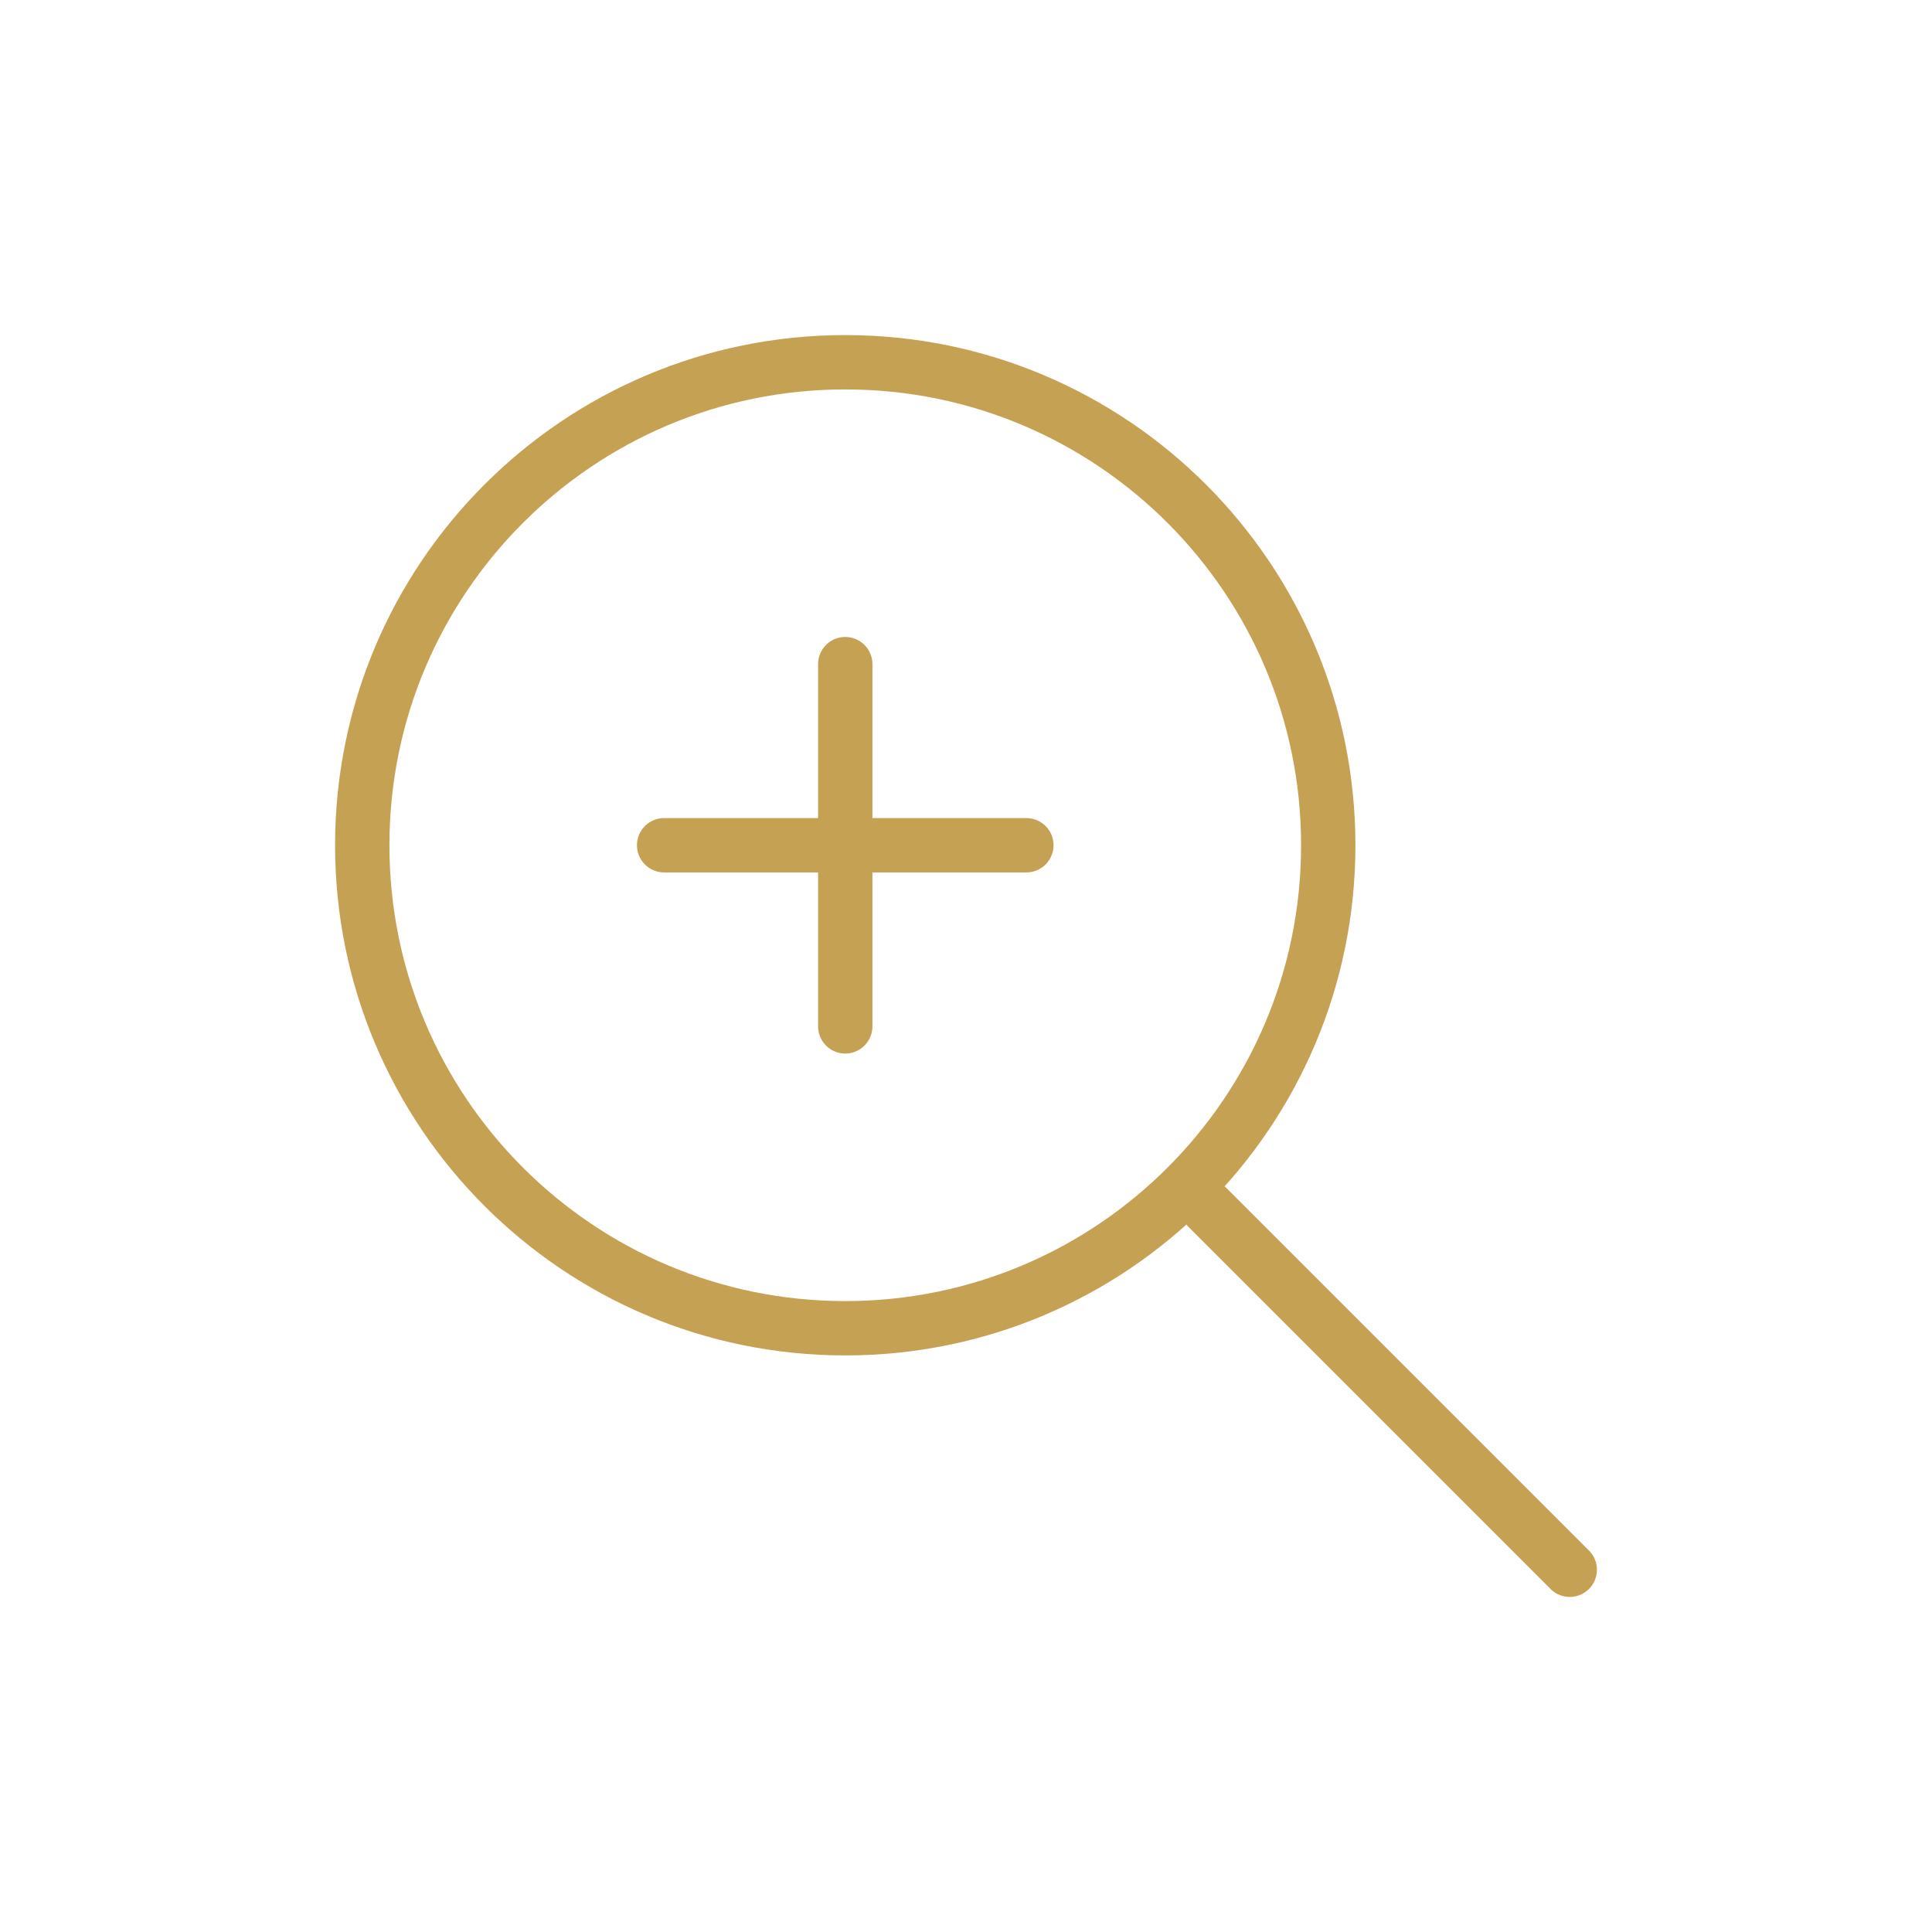
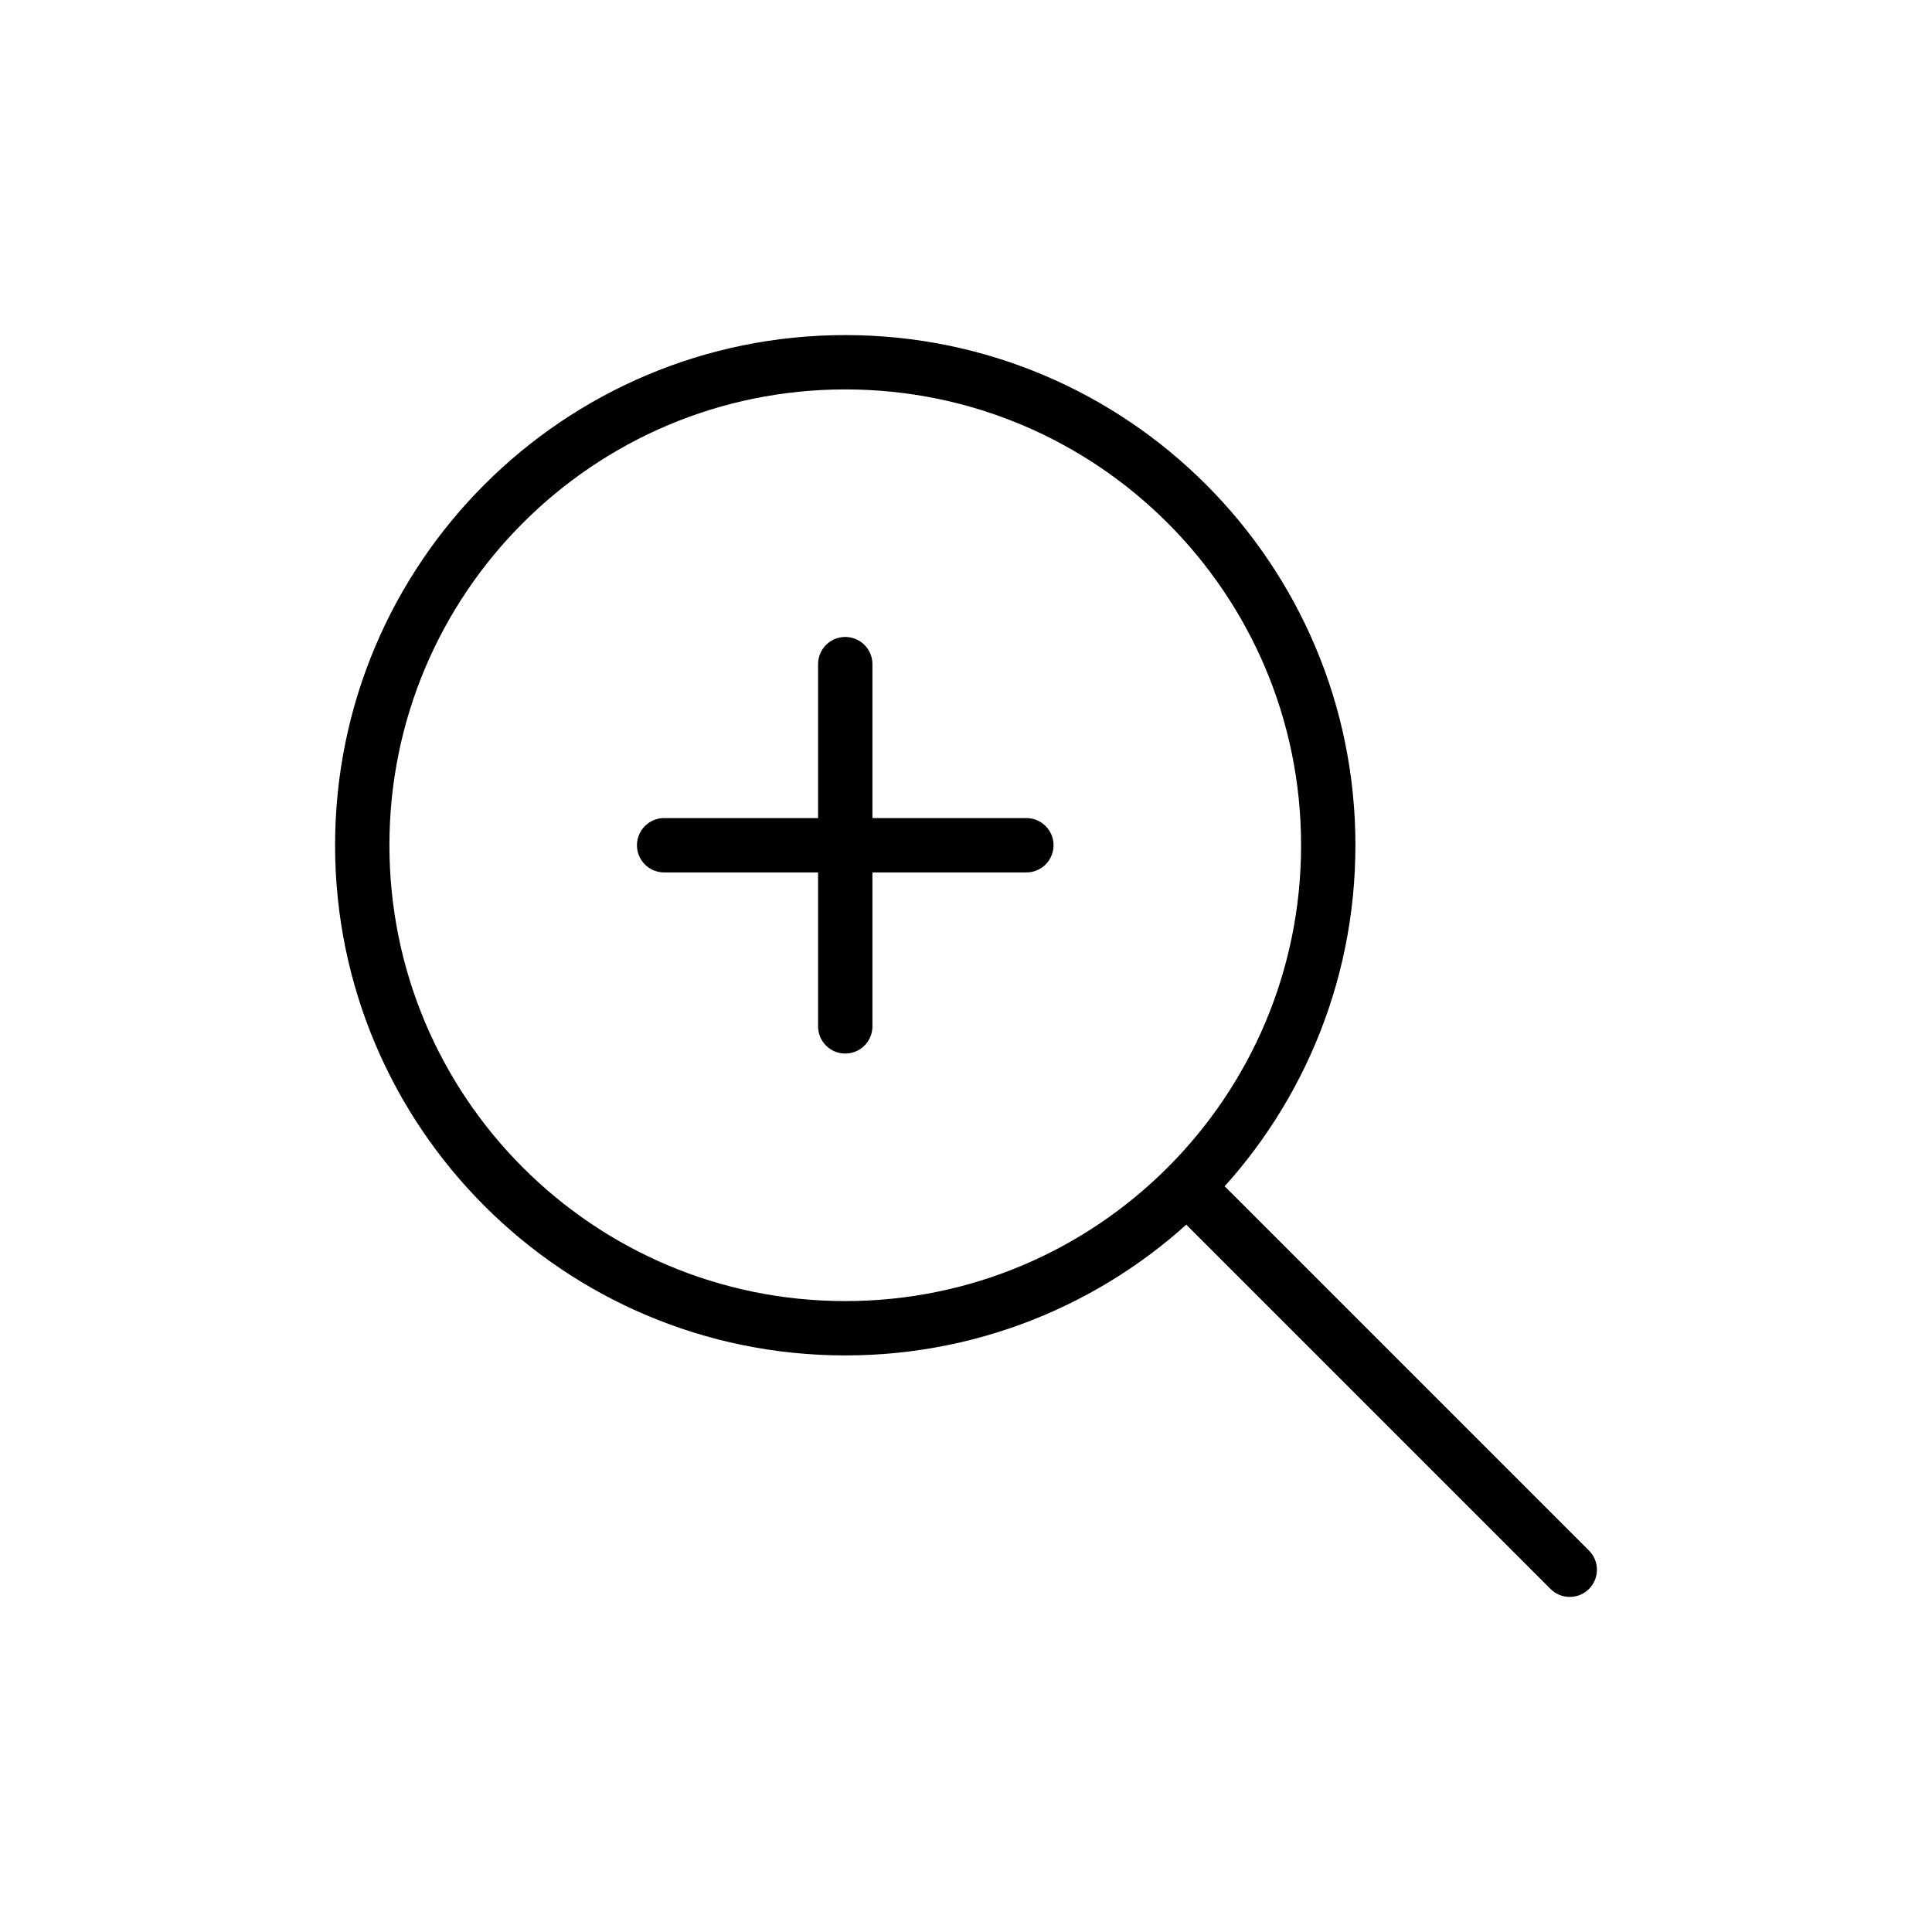
- <svg xmlns="http://www.w3.org/2000/svg" viewBox="0 0 64 64" fill="none" stroke="#C5A253" stroke-width="1.8" stroke-linecap="round" stroke-linejoin="round">
+ <svg xmlns="http://www.w3.org/2000/svg" viewBox="0 0 64 64" fill="none" stroke="currentColor" stroke-width="1.8" stroke-linecap="round" stroke-linejoin="round">
  <circle cx="28" cy="28" r="16" />
  <path d="M40 40 L52 52" />
  <path d="M22 28 H34" />
  <path d="M28 22 V34" />
</svg>
